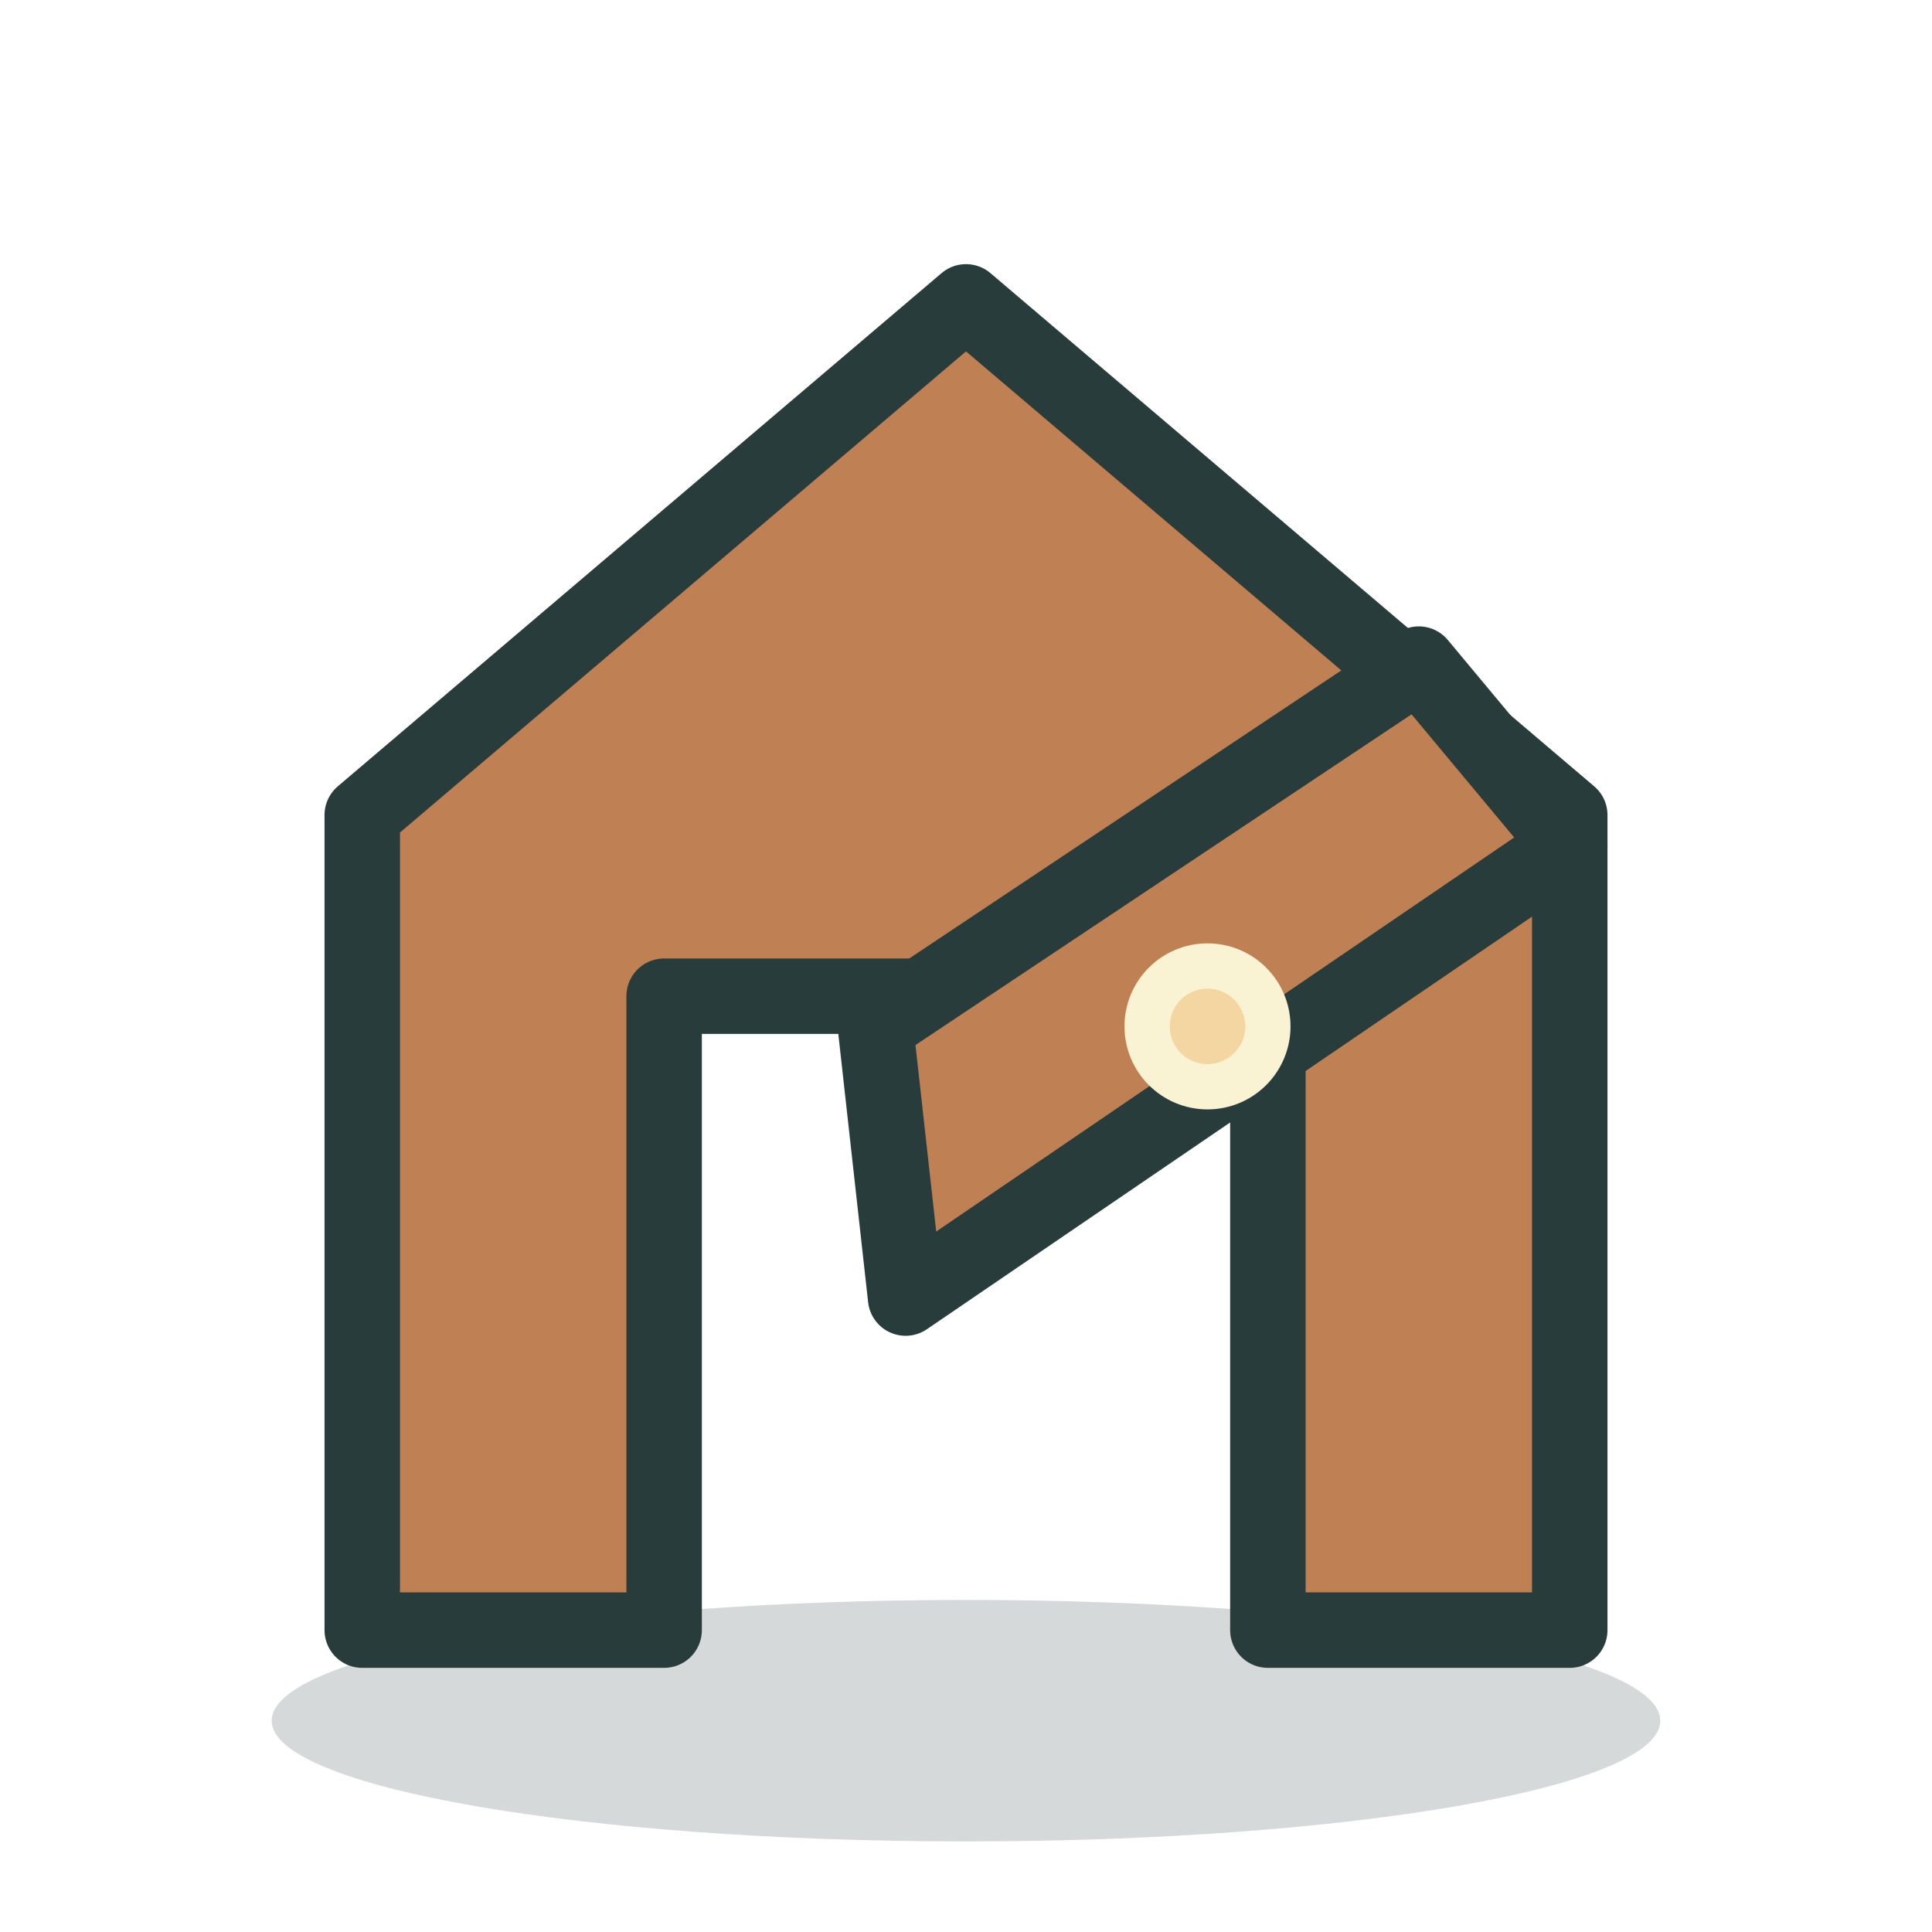
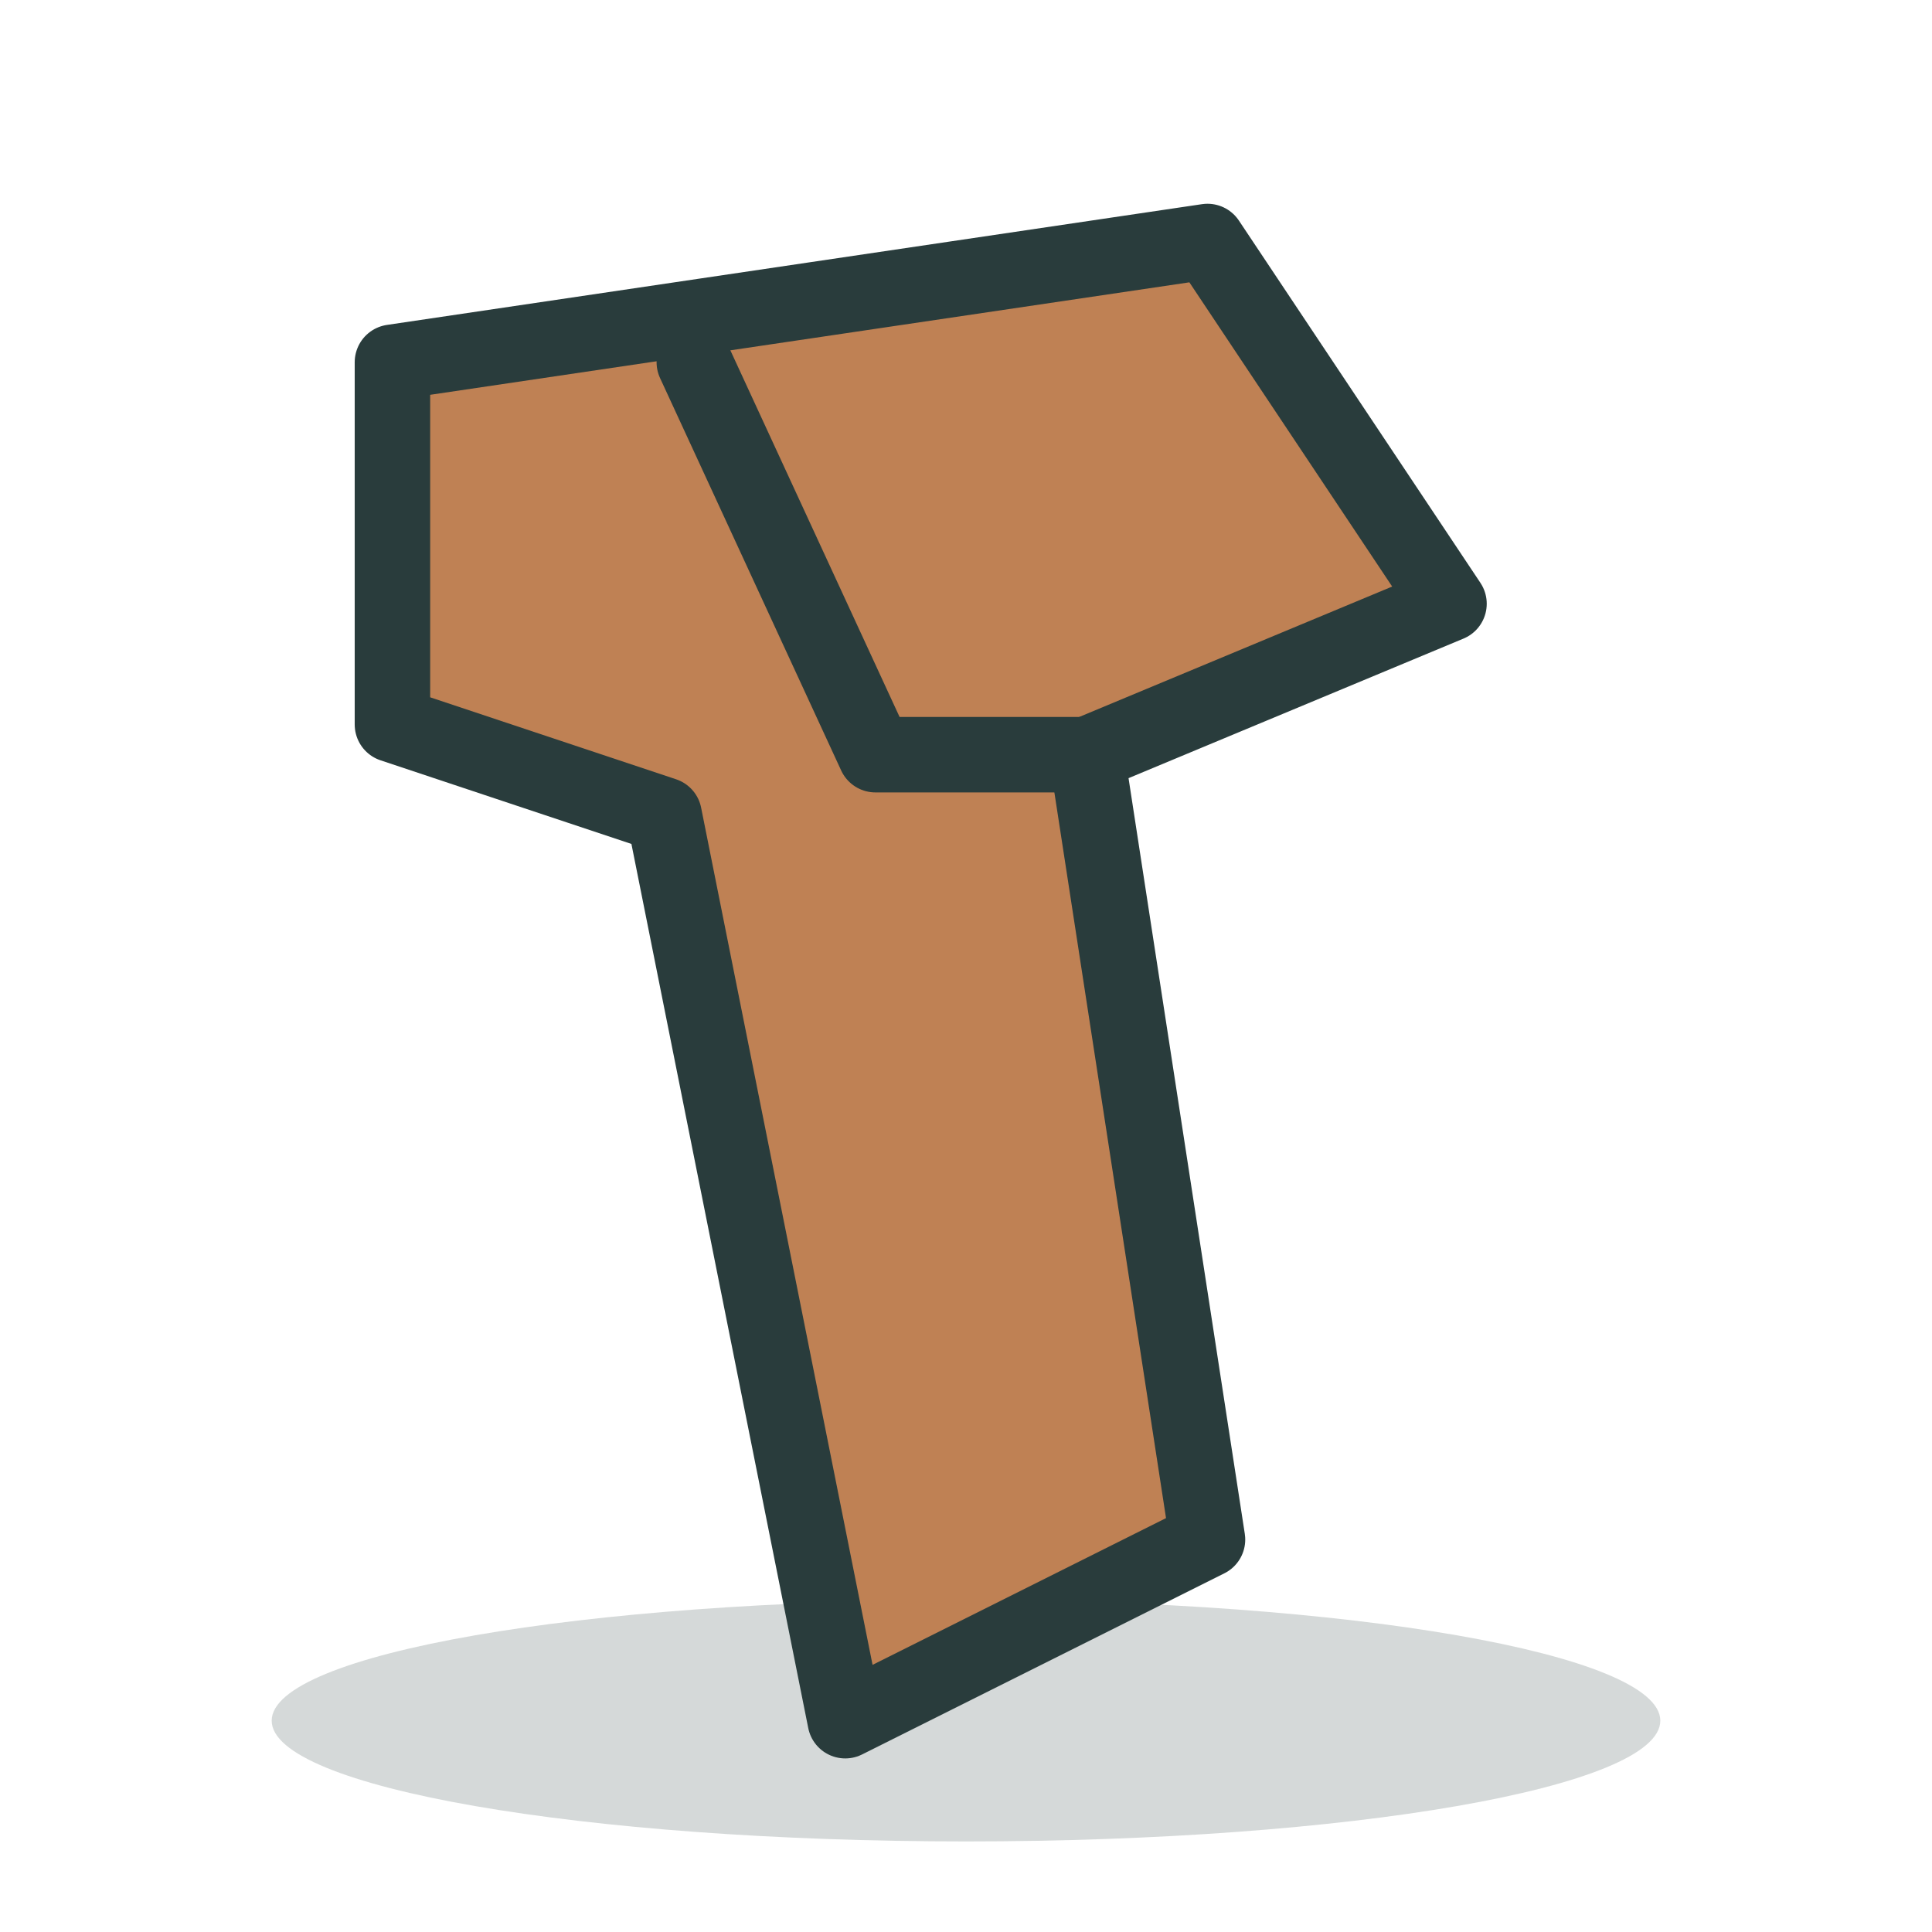
<svg xmlns="http://www.w3.org/2000/svg" viewBox="0 0 64 64">
  <ellipse cx="32" cy="57" rx="23" ry="4" fill="#182e2c" opacity=".18" />
  <g fill="#bf8154" stroke="#293c3c" stroke-width="2.5" stroke-linejoin="round" stroke-linecap="round">
-     <path d="M12 54V27L32 10 52 27V54H42V33H22V54Z" />
-     <path d="M29 34L47 22 52 28 30 43Z" />
+     <path d="M13 12L40 8 48 20 36 25 40 51 28 57 22 27 13 24Z" />
+     <path d="M23 12L29 25 36 25" fill="none" />
  </g>
-   <circle cx="40" cy="34" r="2" fill="#f4d6a3" stroke="#f9f3d3" stroke-width="1.5" />
</svg>
